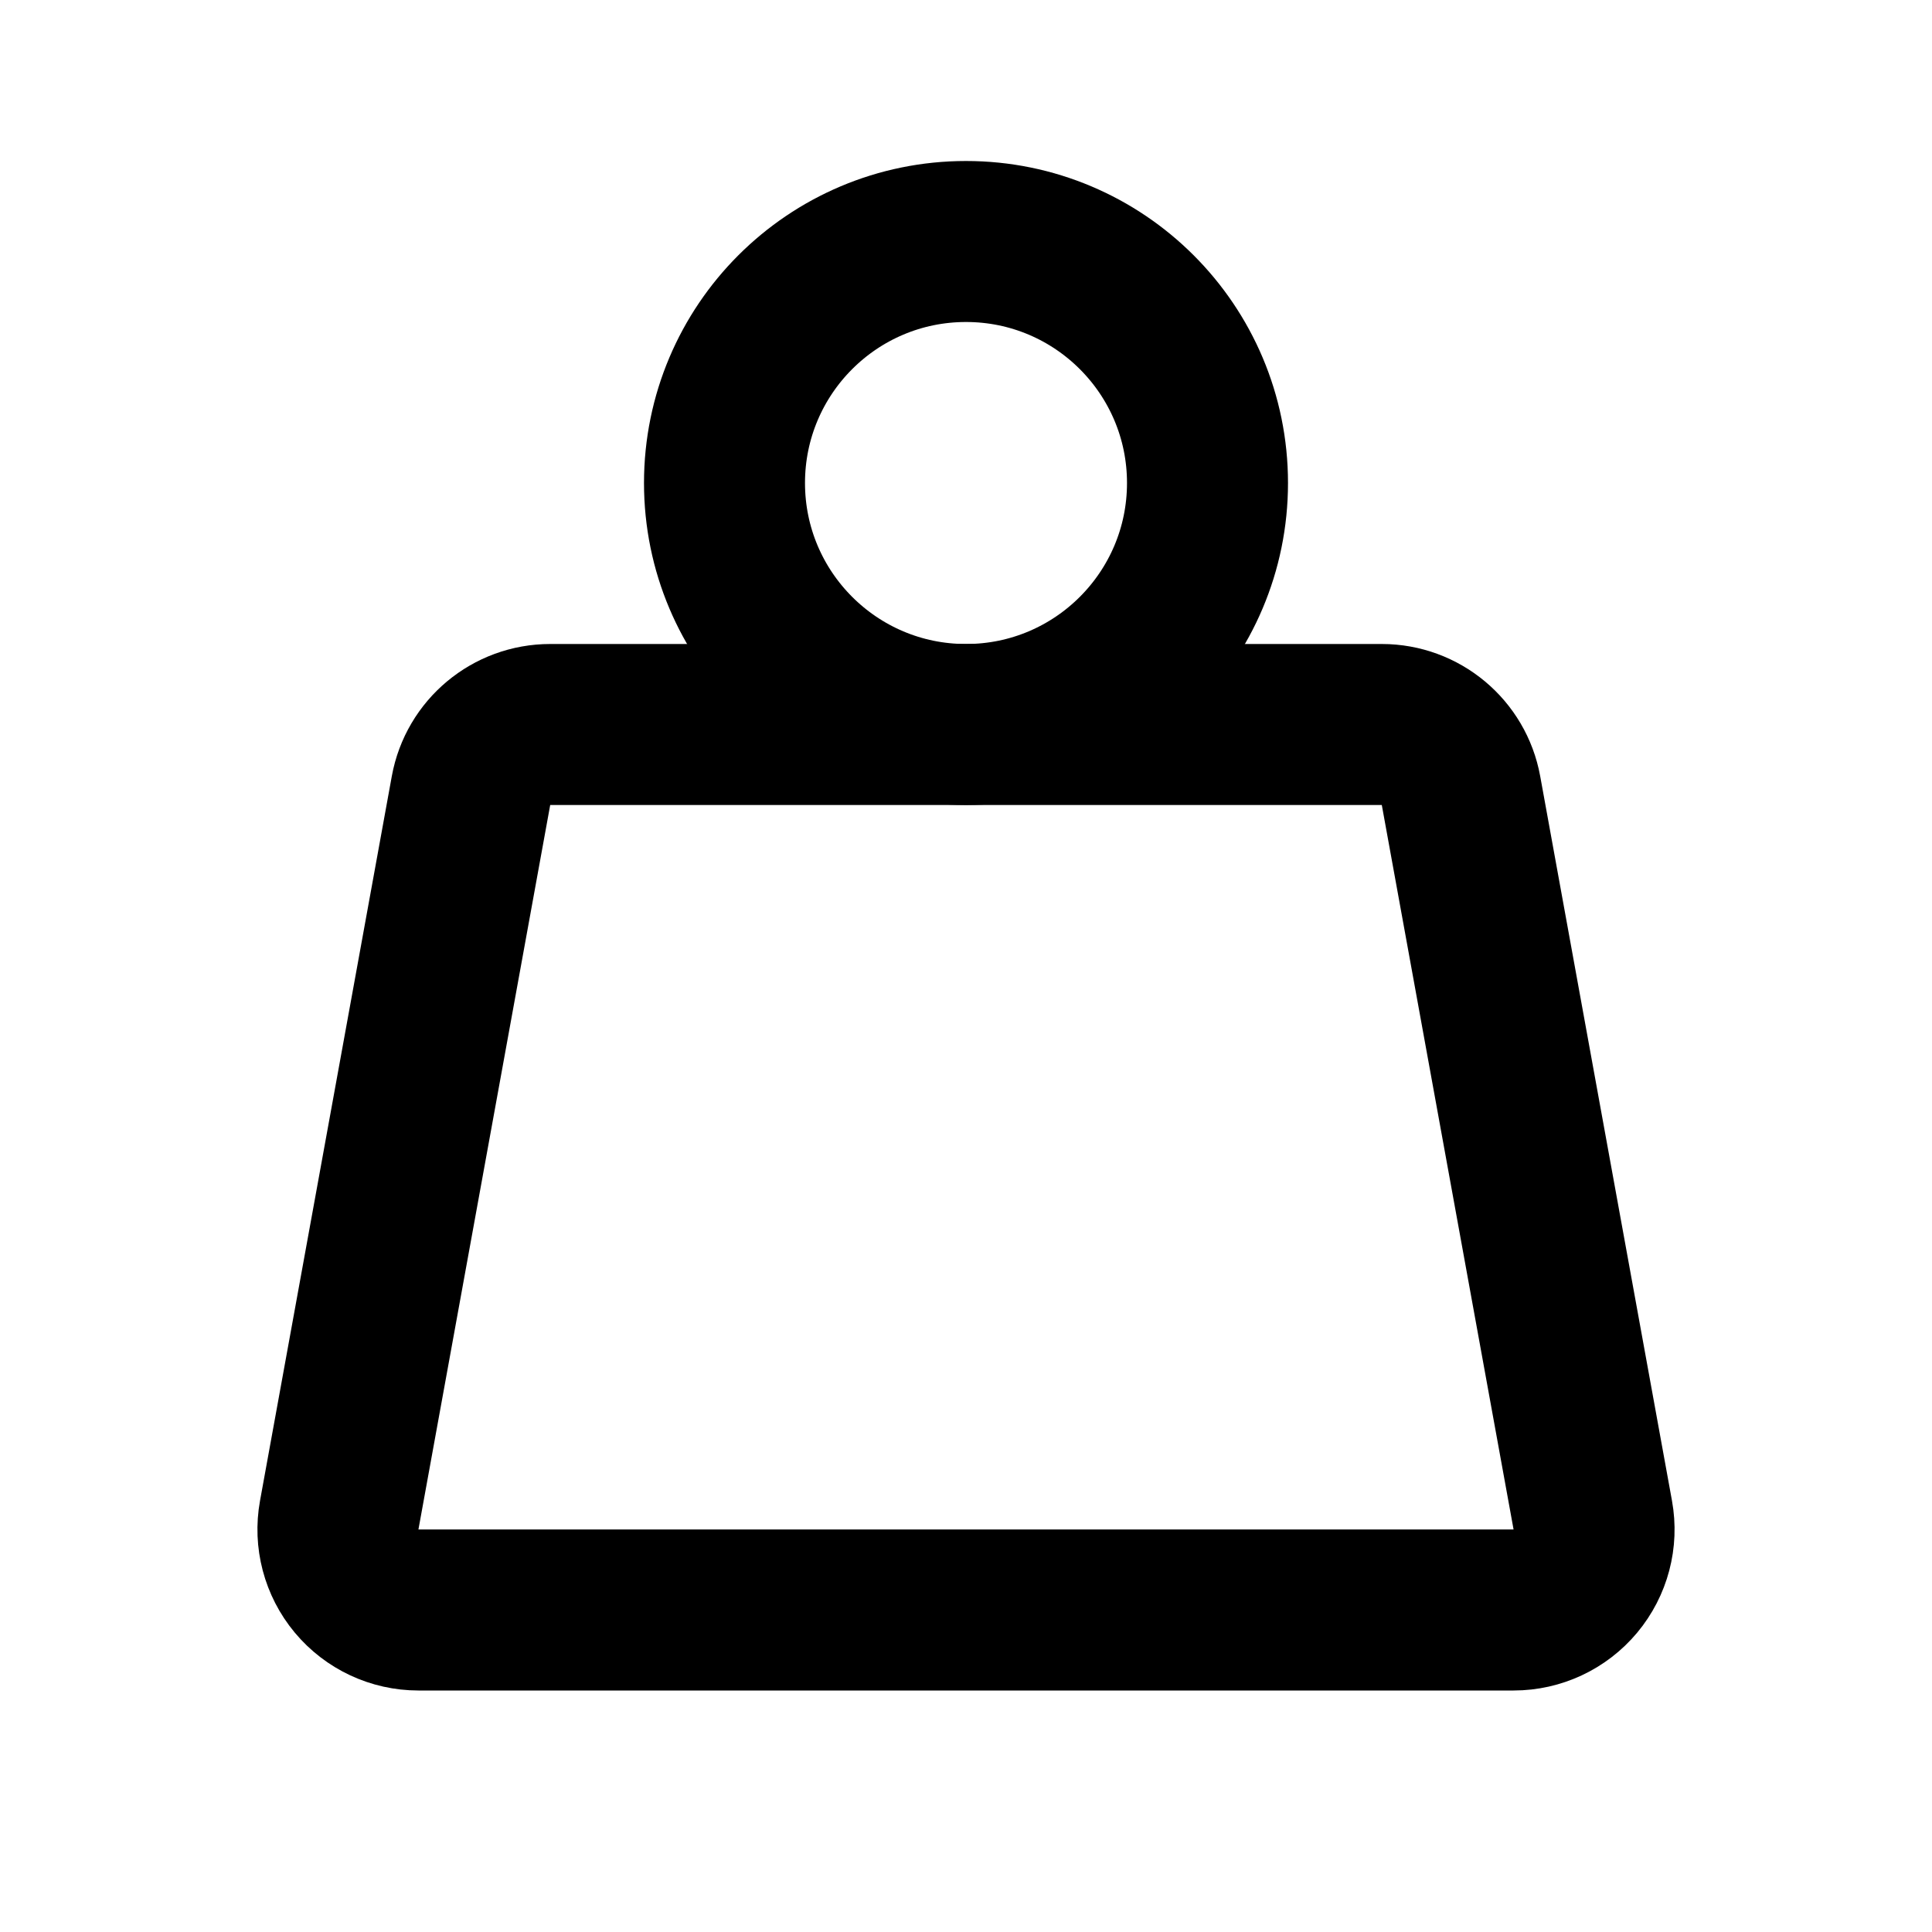
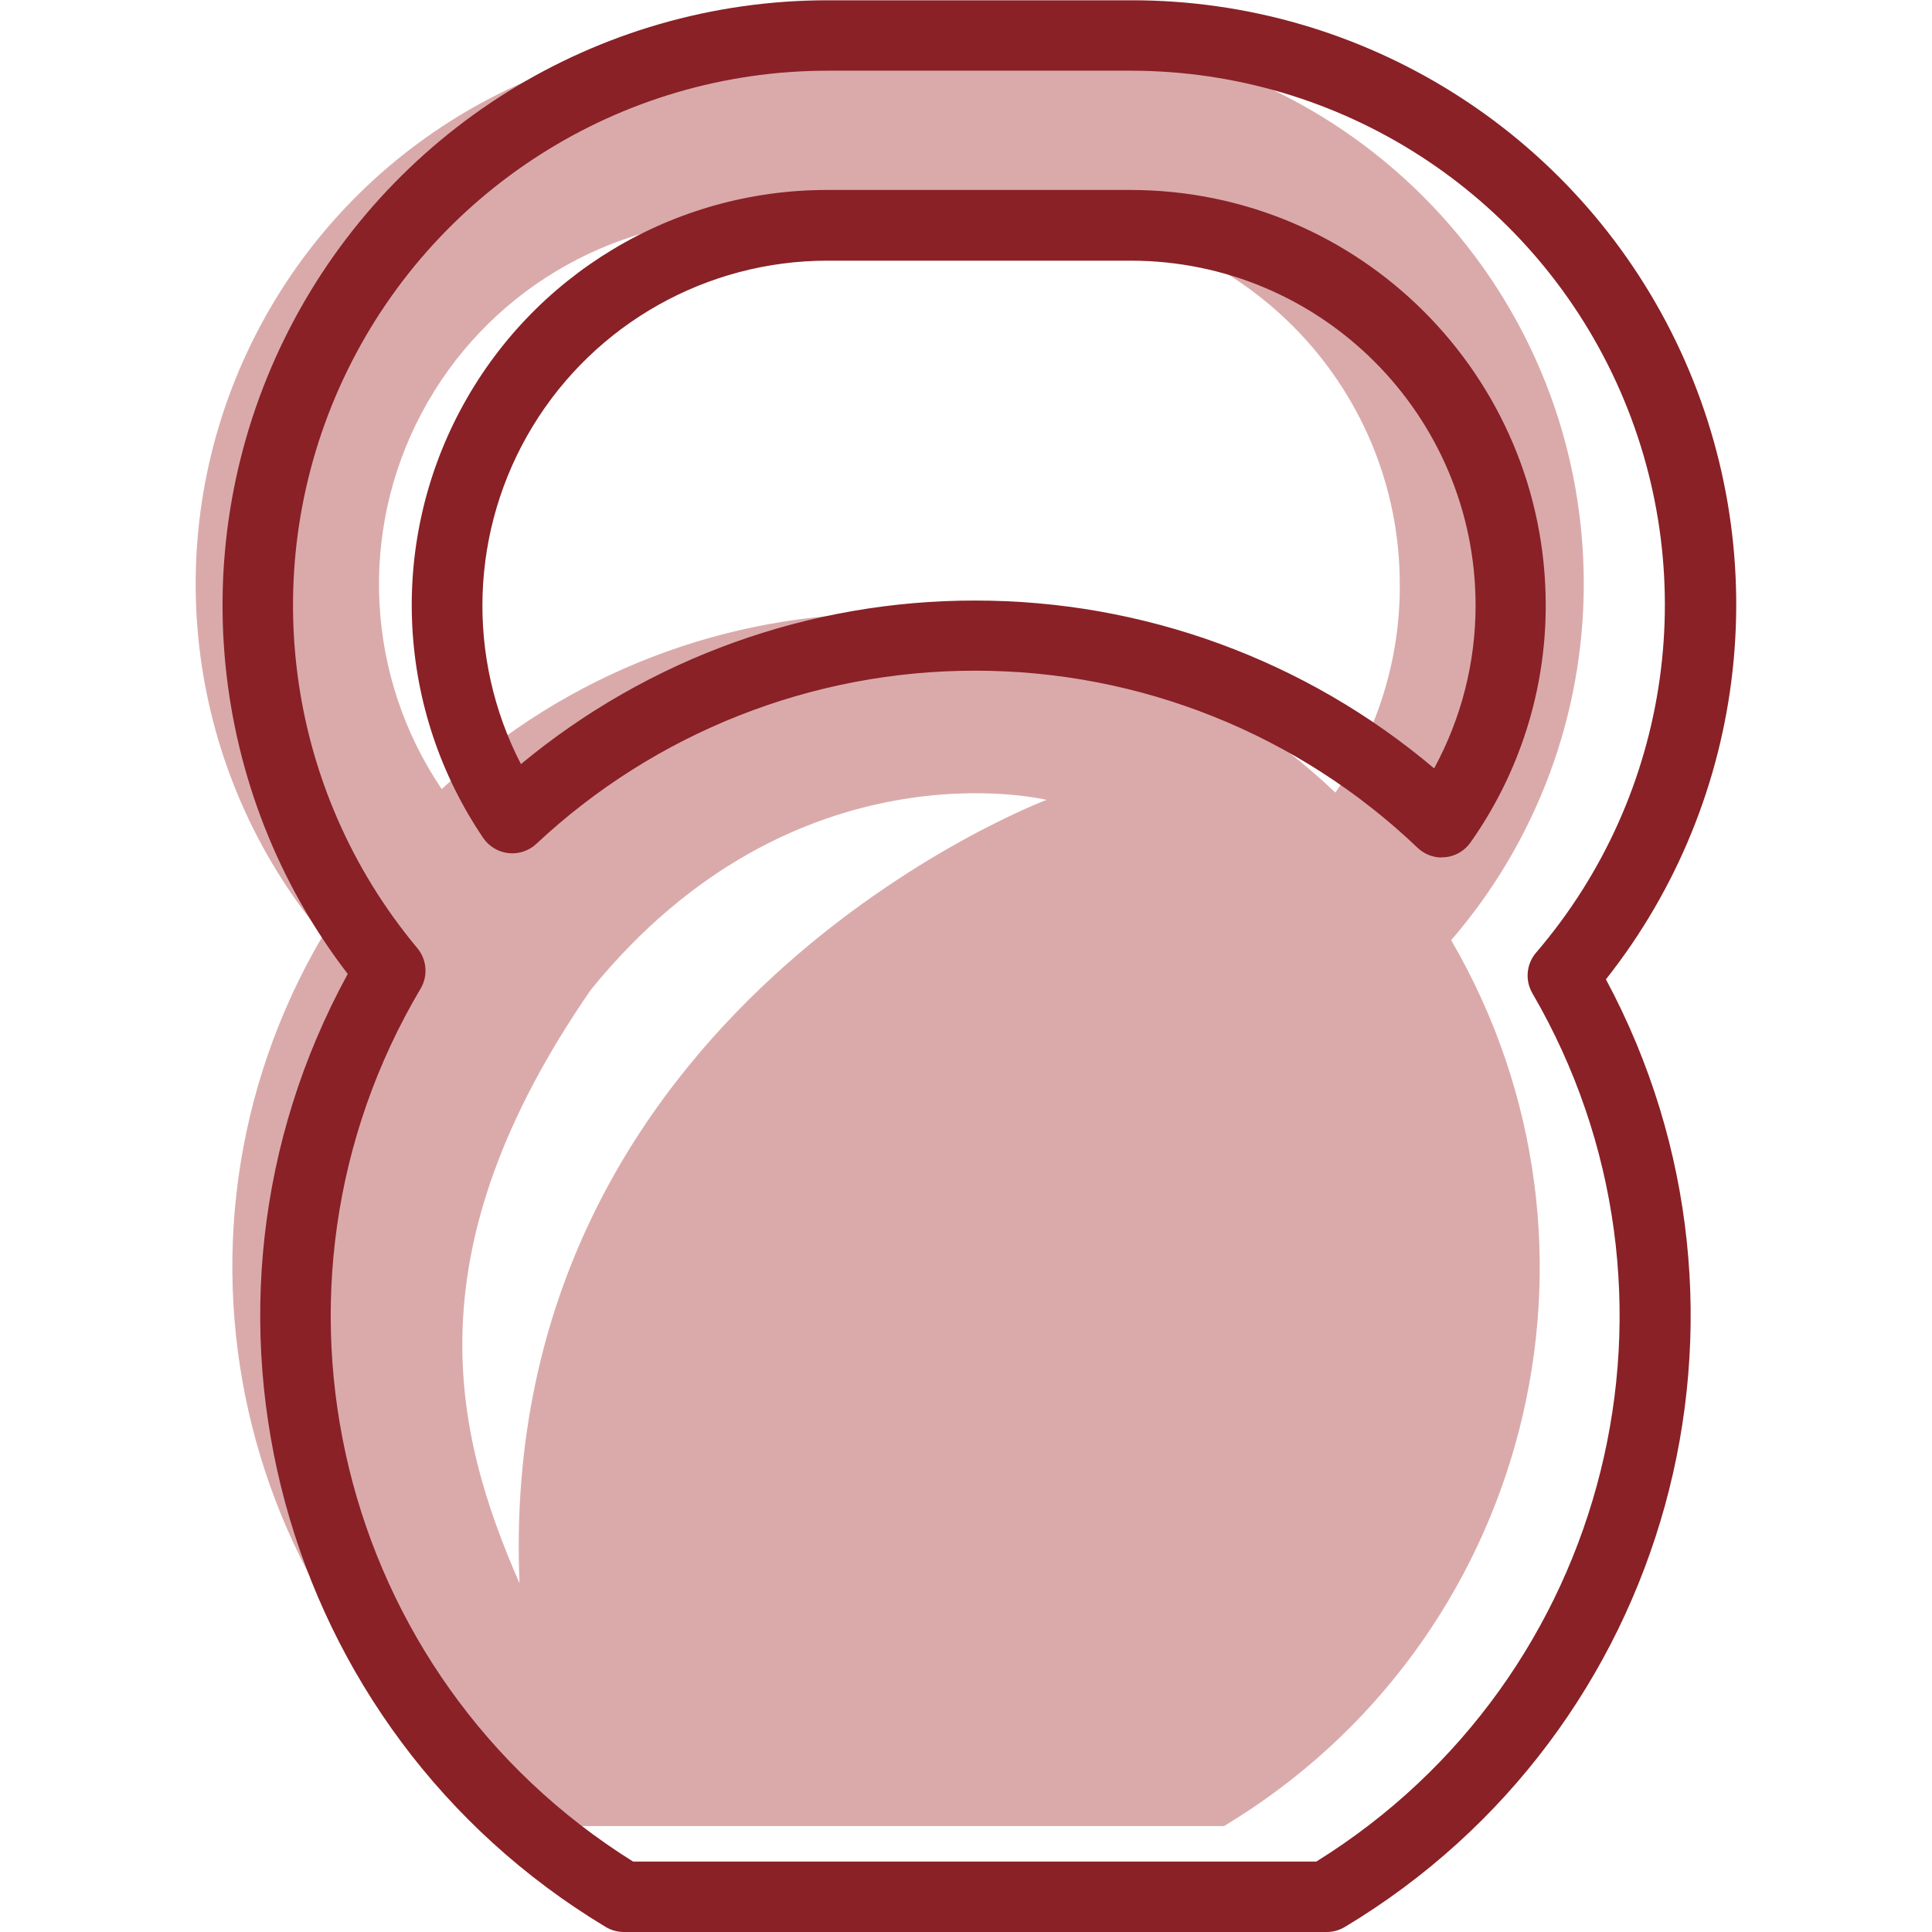
- <svg xmlns="http://www.w3.org/2000/svg" width="24" height="24" viewBox="0 0 24 24" fill="none" stroke="currentColor" stroke-width="2" stroke-linecap="round" stroke-linejoin="round">
-   <path d="M12 6m-3 0a3 3 0 1 0 6 0a3 3 0 1 0 -6 0" />
-   <path d="M6.835 9h10.33a1 1 0 0 1 .984 .821l1.637 9a1 1 0 0 1 -.984 1.179h-13.604a1 1 0 0 1 -.984 -1.179l1.637 -9a1 1 0 0 1 .984 -.821z" />
+ <svg xmlns="http://www.w3.org/2000/svg" width="800px" height="800px" viewBox="0 0 1024 1024" class="icon" version="1.1">
+   <path d="M839.435 309.578a290.464 290.464 0 0 0-290.464-290.464H394.107A290.464 290.464 0 0 0 171.217 495.746a346.149 346.149 0 0 0 119.045 472.118h358.49a345.246 345.246 0 0 0 120.4-469.559 288.959 288.959 0 0 0 70.283-188.727zM275.362 839.186c-35.217-80.517-57.792-176.235 37.775-314.544 108.059-133.343 241.703-100.684 241.552-100.684s-292.27 110.166-279.327 415.229z m432.687-418.841a345.246 345.246 0 0 0-473.924-2.107A193.693 193.693 0 0 1 394.408 116.035h154.864a193.693 193.693 0 0 1 192.64 193.543 191.586 191.586 0 0 1-34.314 110.768z" fill="#DAAAAB" />
+   <path d="M703.233 1024H330.596a18.662 18.662 0 0 1-9.632-2.709A377.905 377.905 0 0 1 184.31 516.214 320.715 320.715 0 0 1 438.504 0.15h161.035a320.263 320.263 0 0 1 251.636 518.923 377.604 377.604 0 0 1-138.309 502.218 18.662 18.662 0 0 1-9.632 2.709z m-367.671-37.324h362.102a340.28 340.28 0 0 0 114.53-460.228 18.662 18.662 0 0 1 1.956-21.521A283.09 283.09 0 0 0 599.689 37.474h-161.035a283.391 283.391 0 0 0-217.472 465.044 18.662 18.662 0 0 1 1.806 21.371 340.731 340.731 0 0 0 112.574 462.787zM764.185 454.509a18.662 18.662 0 0 1-12.792-5.117 339.226 339.226 0 0 0-234.629-93.912A339.979 339.979 0 0 0 284.242 447.285a18.662 18.662 0 0 1-28.143-3.16 220.031 220.031 0 0 1 182.105-343.44h161.035a220.181 220.181 0 0 1 220.031 220.031 217.472 217.472 0 0 1-39.882 125.818 18.662 18.662 0 0 1-13.394 7.826h-1.806z m-247.422-136.202a376.249 376.249 0 0 1 243.358 88.945 180.6 180.6 0 0 0 21.973-86.387A182.857 182.857 0 0 0 599.388 138.159h-161.035a182.857 182.857 0 0 0-162.239 266.836 376.249 376.249 0 0 1 240.8-86.688z" fill="#892127" />
</svg>
